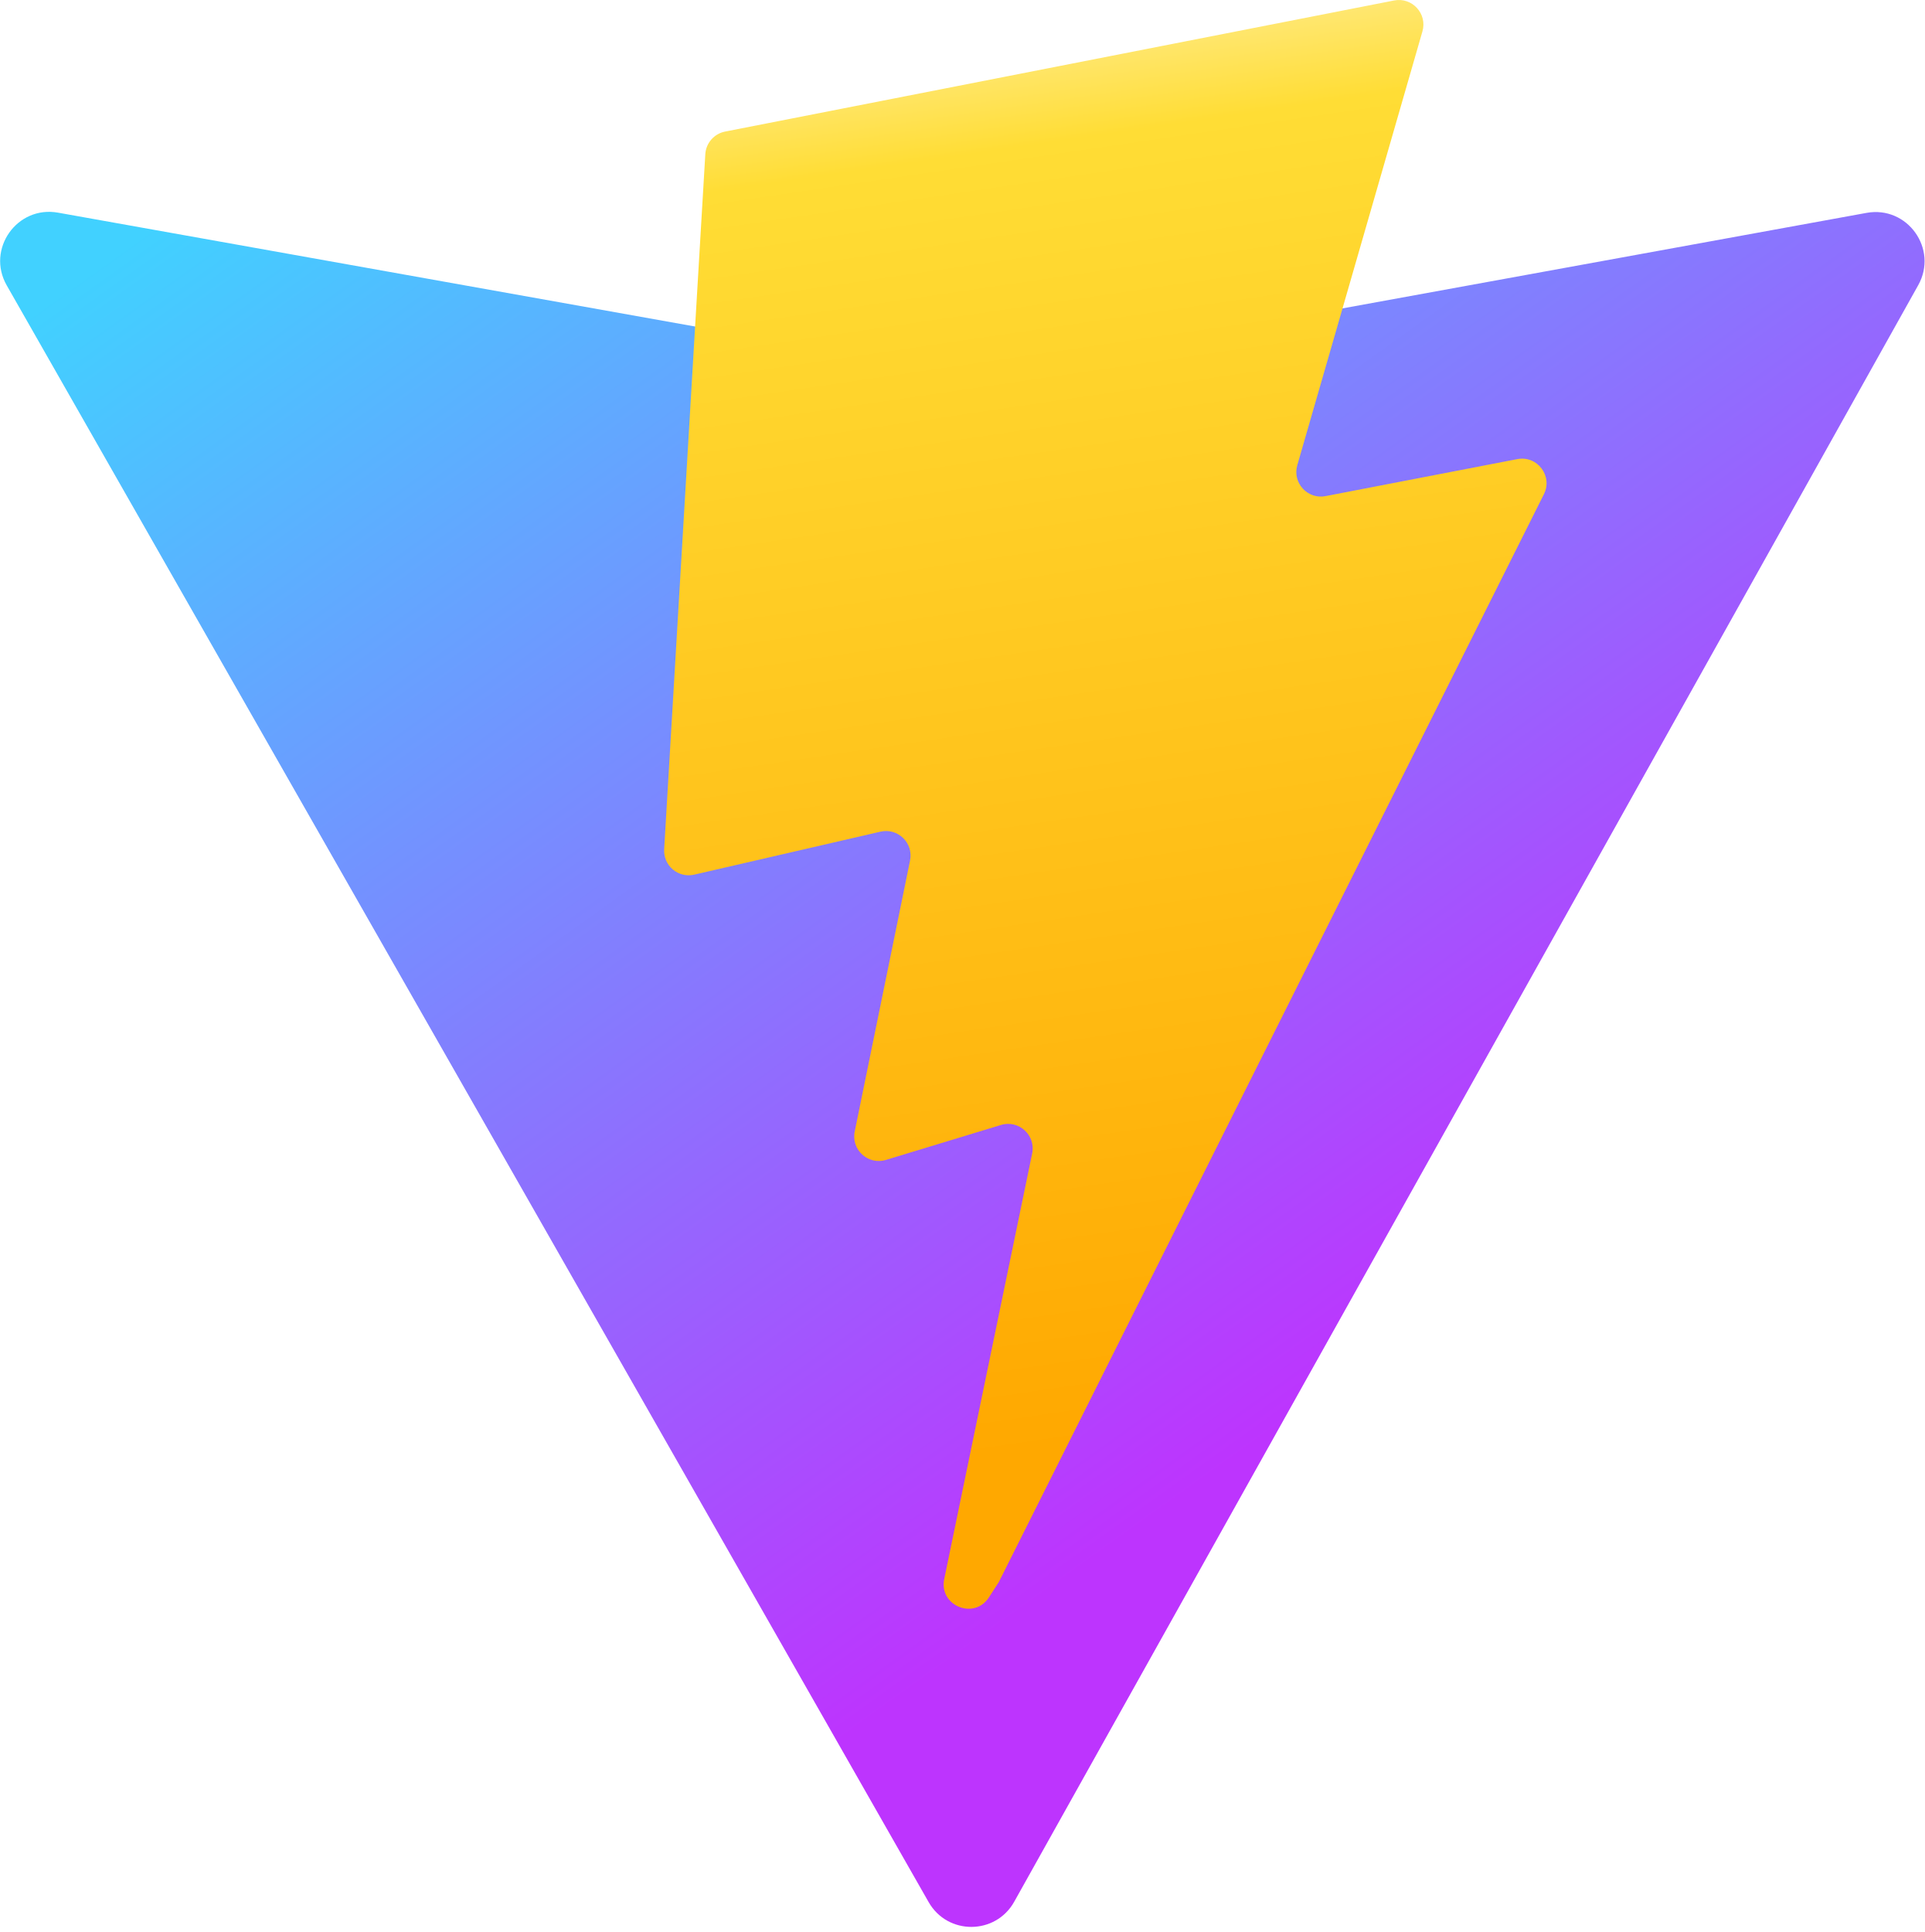
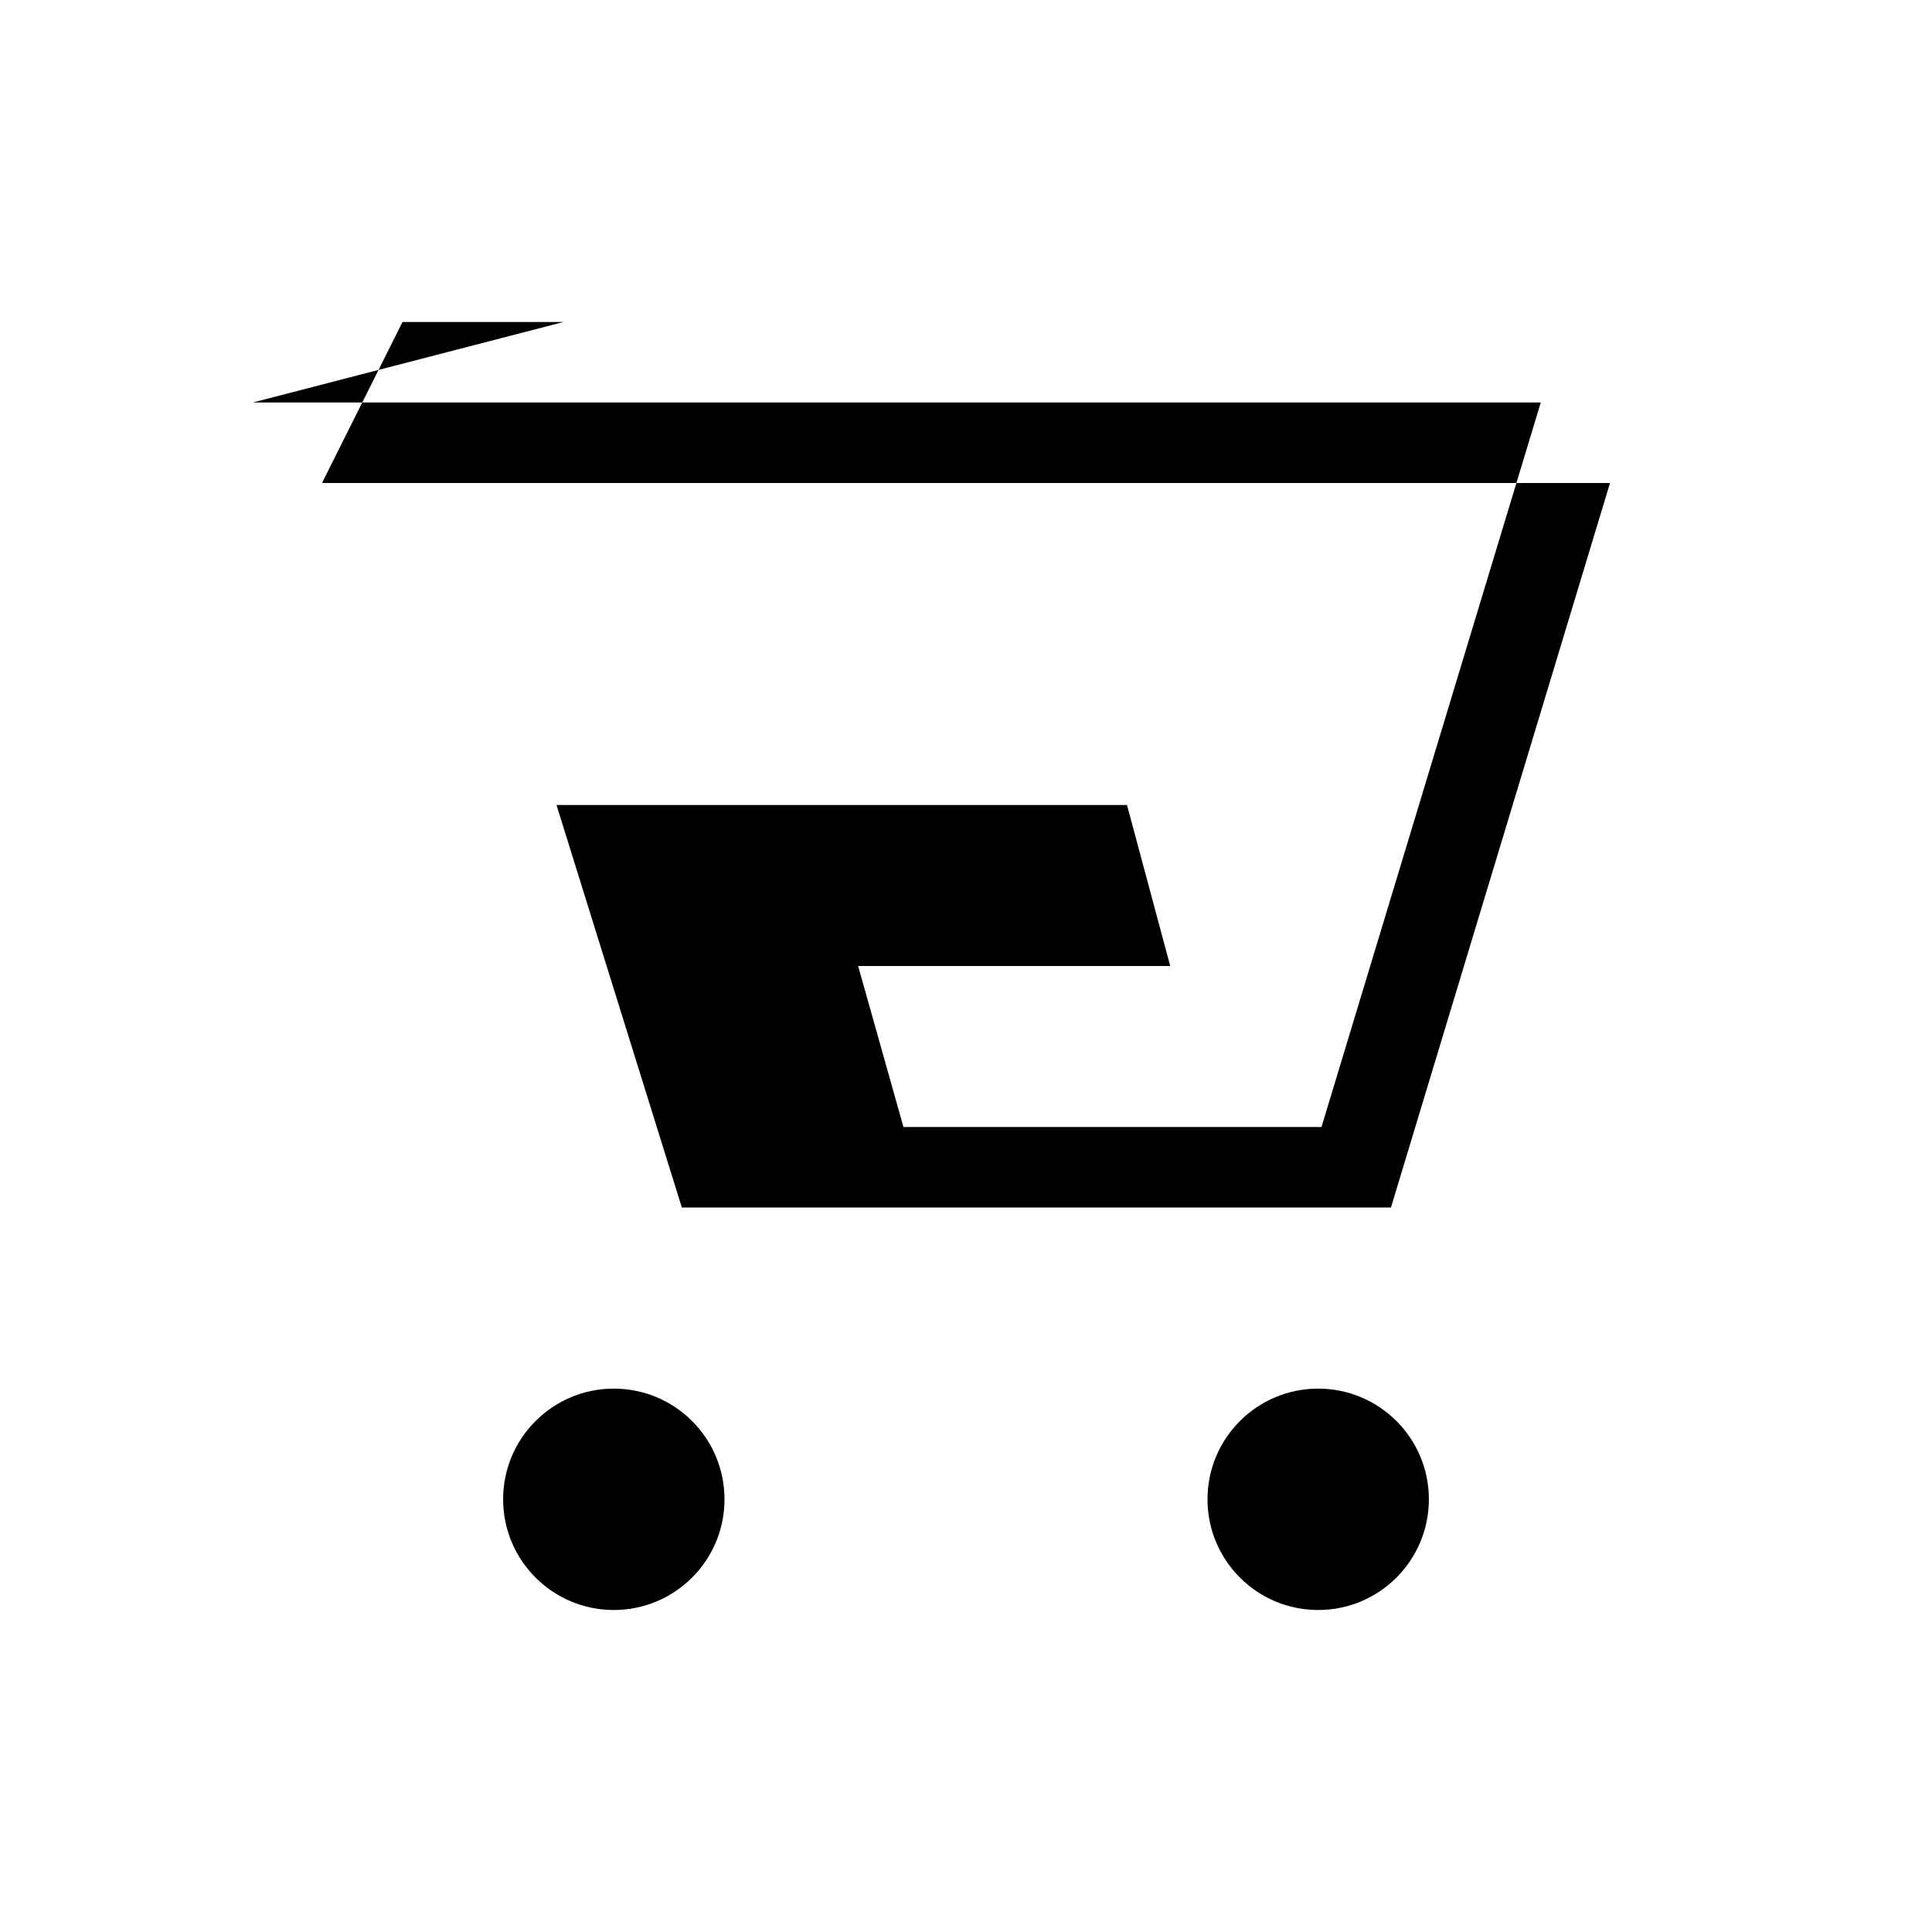
- <svg xmlns="http://www.w3.org/2000/svg" aria-hidden="true" role="img" class="iconify iconify--logos" width="31.88" height="32" preserveAspectRatio="xMidYMid meet" viewBox="0 0 256 257">
-   <defs>
-     <linearGradient id="IconifyId1813088fe1fbc01fb466" x1="-.828%" x2="57.636%" y1="7.652%" y2="78.411%">
-       <stop offset="0%" stop-color="#41D1FF" />
-       <stop offset="100%" stop-color="#BD34FE" />
-     </linearGradient>
-     <linearGradient id="IconifyId1813088fe1fbc01fb467" x1="43.376%" x2="50.316%" y1="2.242%" y2="89.03%">
-       <stop offset="0%" stop-color="#FFEA83" />
-       <stop offset="8.333%" stop-color="#FFDD35" />
-       <stop offset="100%" stop-color="#FFA800" />
-     </linearGradient>
-   </defs>
-   <path fill="url(#IconifyId1813088fe1fbc01fb466)" d="M255.153 37.938L134.897 252.976c-2.483 4.44-8.862 4.466-11.382.048L.875 37.958c-2.746-4.814 1.371-10.646 6.827-9.67l120.385 21.517a6.537 6.537 0 0 0 2.322-.004l117.867-21.483c5.438-.991 9.574 4.796 6.877 9.62Z" />
-   <path fill="url(#IconifyId1813088fe1fbc01fb467)" d="M185.432.063L96.44 17.501a3.268 3.268 0 0 0-2.634 3.014l-5.474 92.456a3.268 3.268 0 0 0 3.997 3.378l24.777-5.718c2.318-.535 4.413 1.507 3.936 3.838l-7.361 36.047c-.495 2.426 1.782 4.5 4.151 3.78l15.304-4.649c2.372-.72 4.652 1.36 4.15 3.788l-11.698 56.621c-.732 3.542 3.979 5.473 5.943 2.437l1.313-2.028l72.516-144.72c1.215-2.423-.88-5.186-3.54-4.672l-25.505 4.922c-2.396.462-4.435-1.77-3.759-4.114l16.646-57.705c.677-2.35-1.37-4.583-3.769-4.113Z" />
+ <svg xmlns="http://www.w3.org/2000/svg" width="32" height="32" viewBox="0 0 24 24" fill="currentColor" aria-hidden="true" role="img">
+   <path d="M7 4h-2l-1 2h16l-2.721 9h-8.809l-1.557-5h7.087l.537 2h-3.877l.563 2h5.193l2.724-9h-16zm.625 16a1.375 1.375 0 1 1 0-2.75a1.375 1.375 0 0 1 0 2.75zm8.75 0a1.375 1.375 0 1 1 0-2.75a1.375 1.375 0 0 1 0 2.75z" />
</svg>
